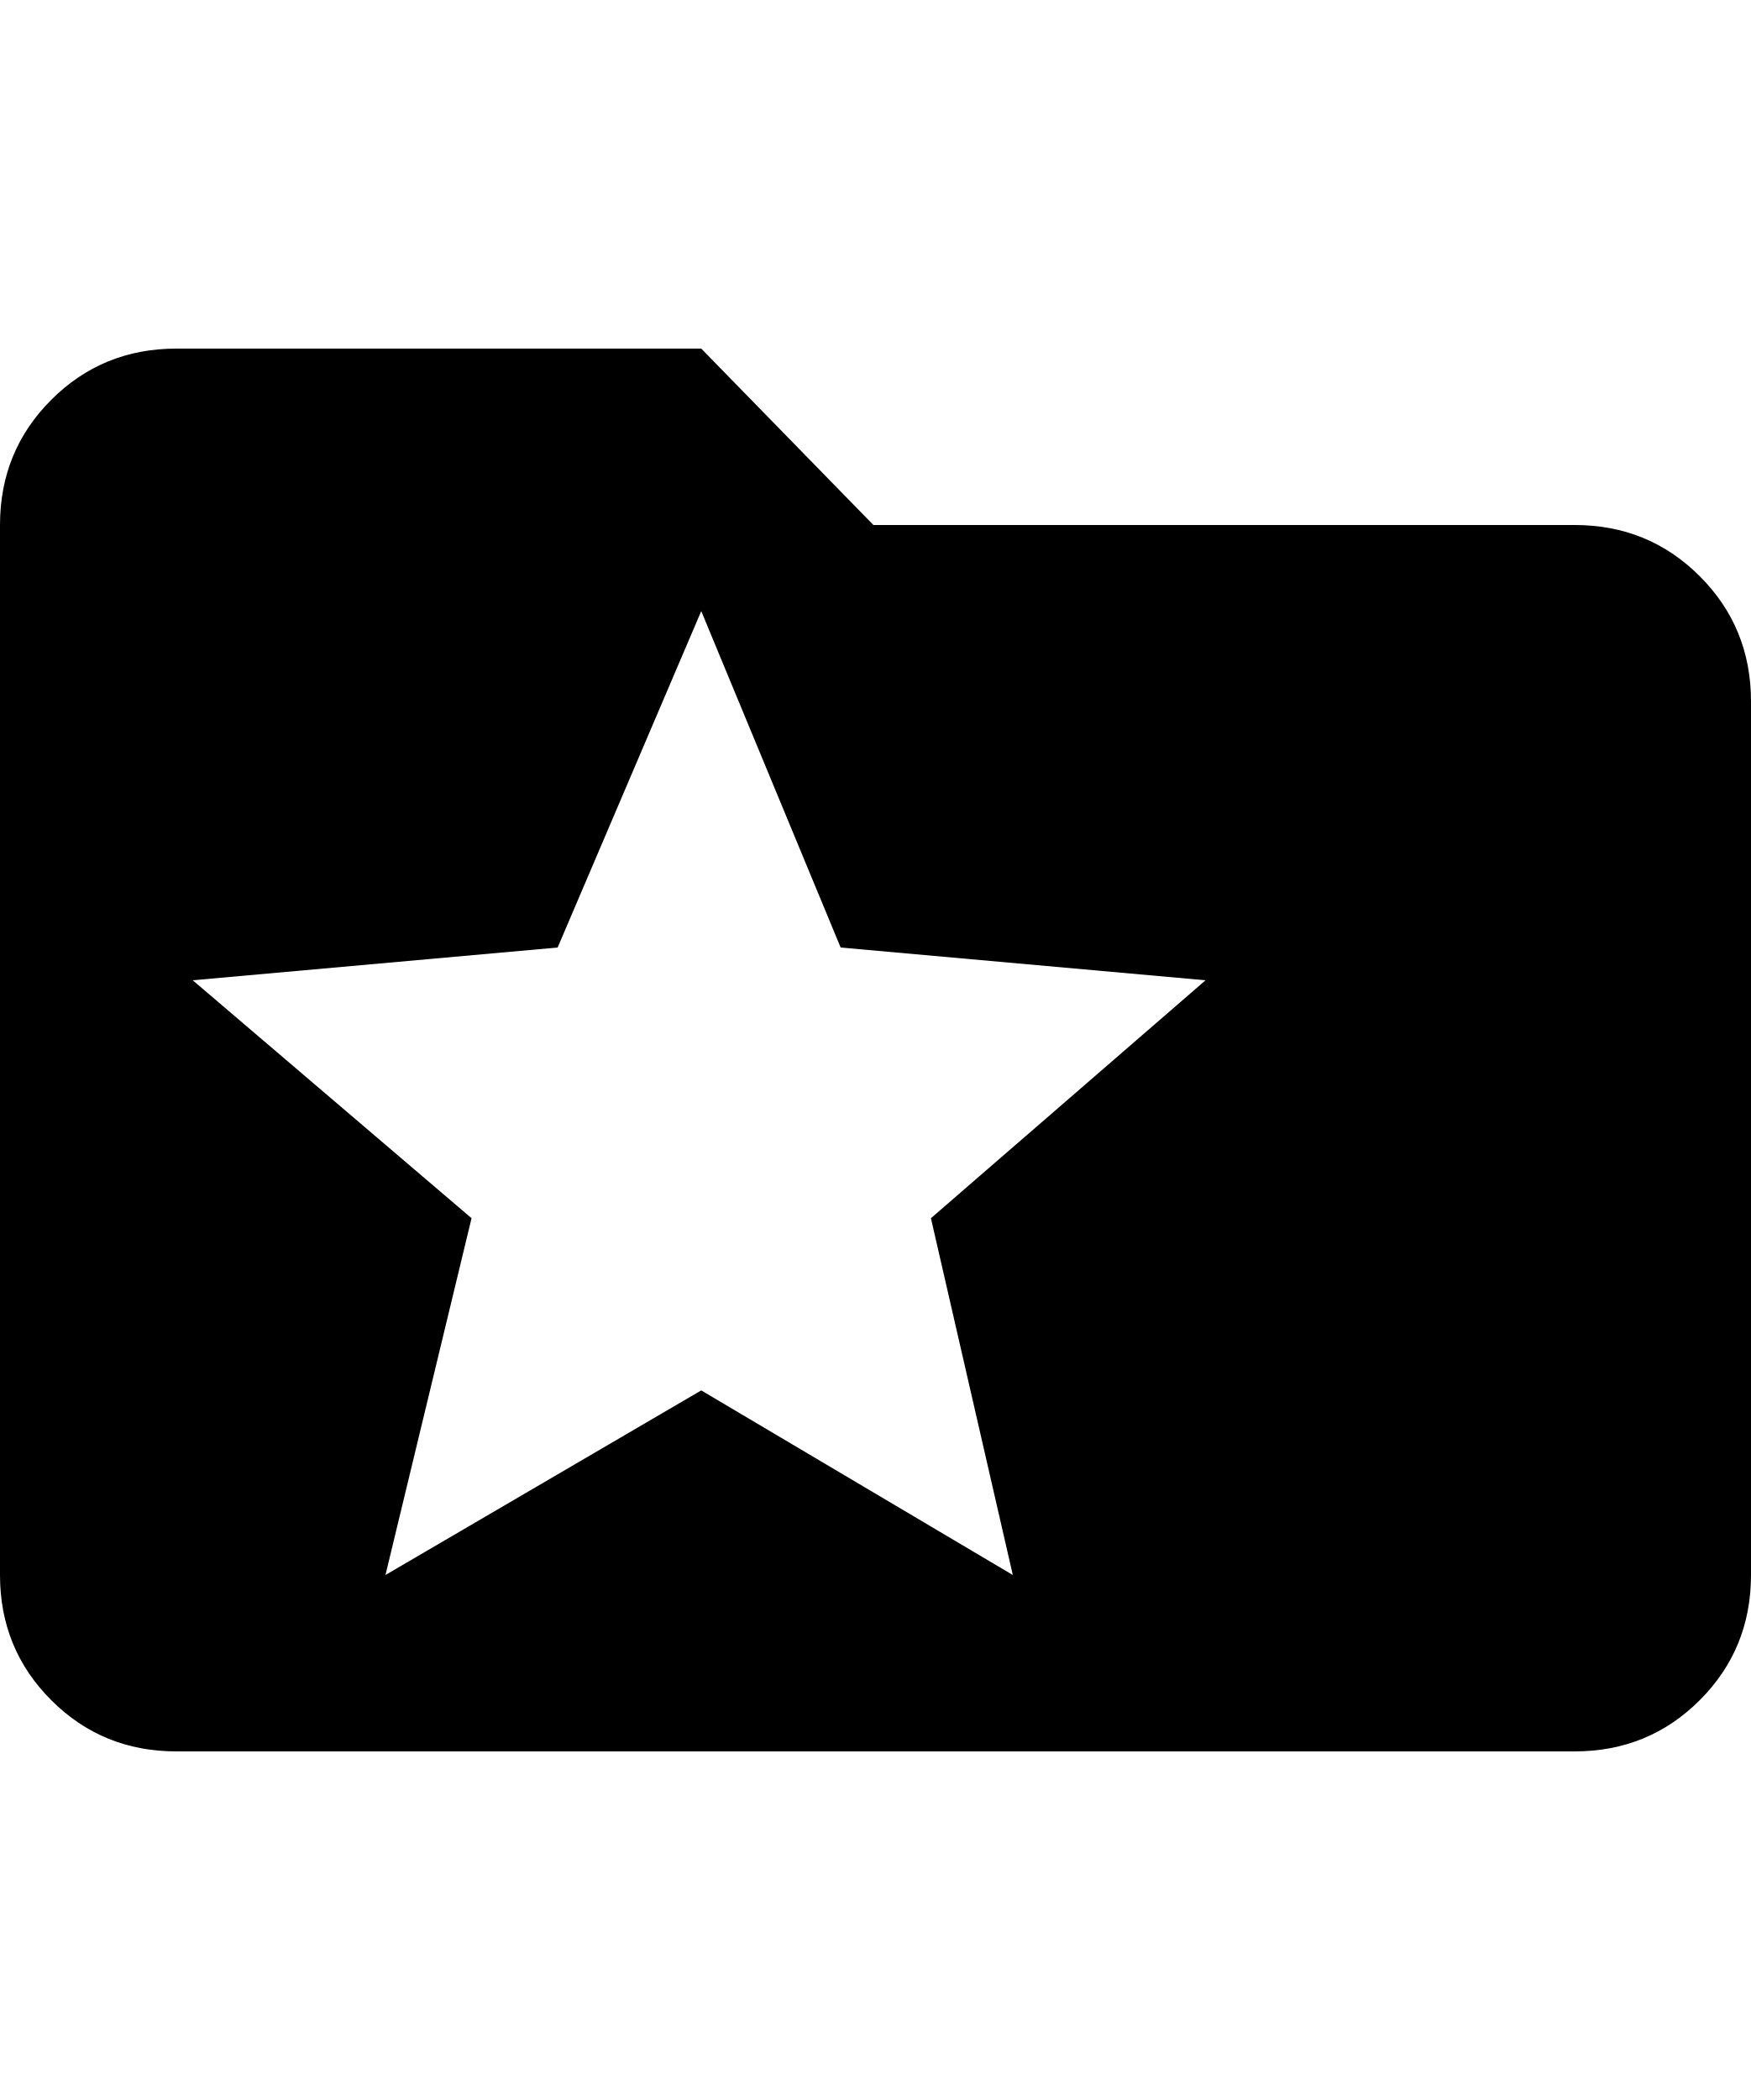
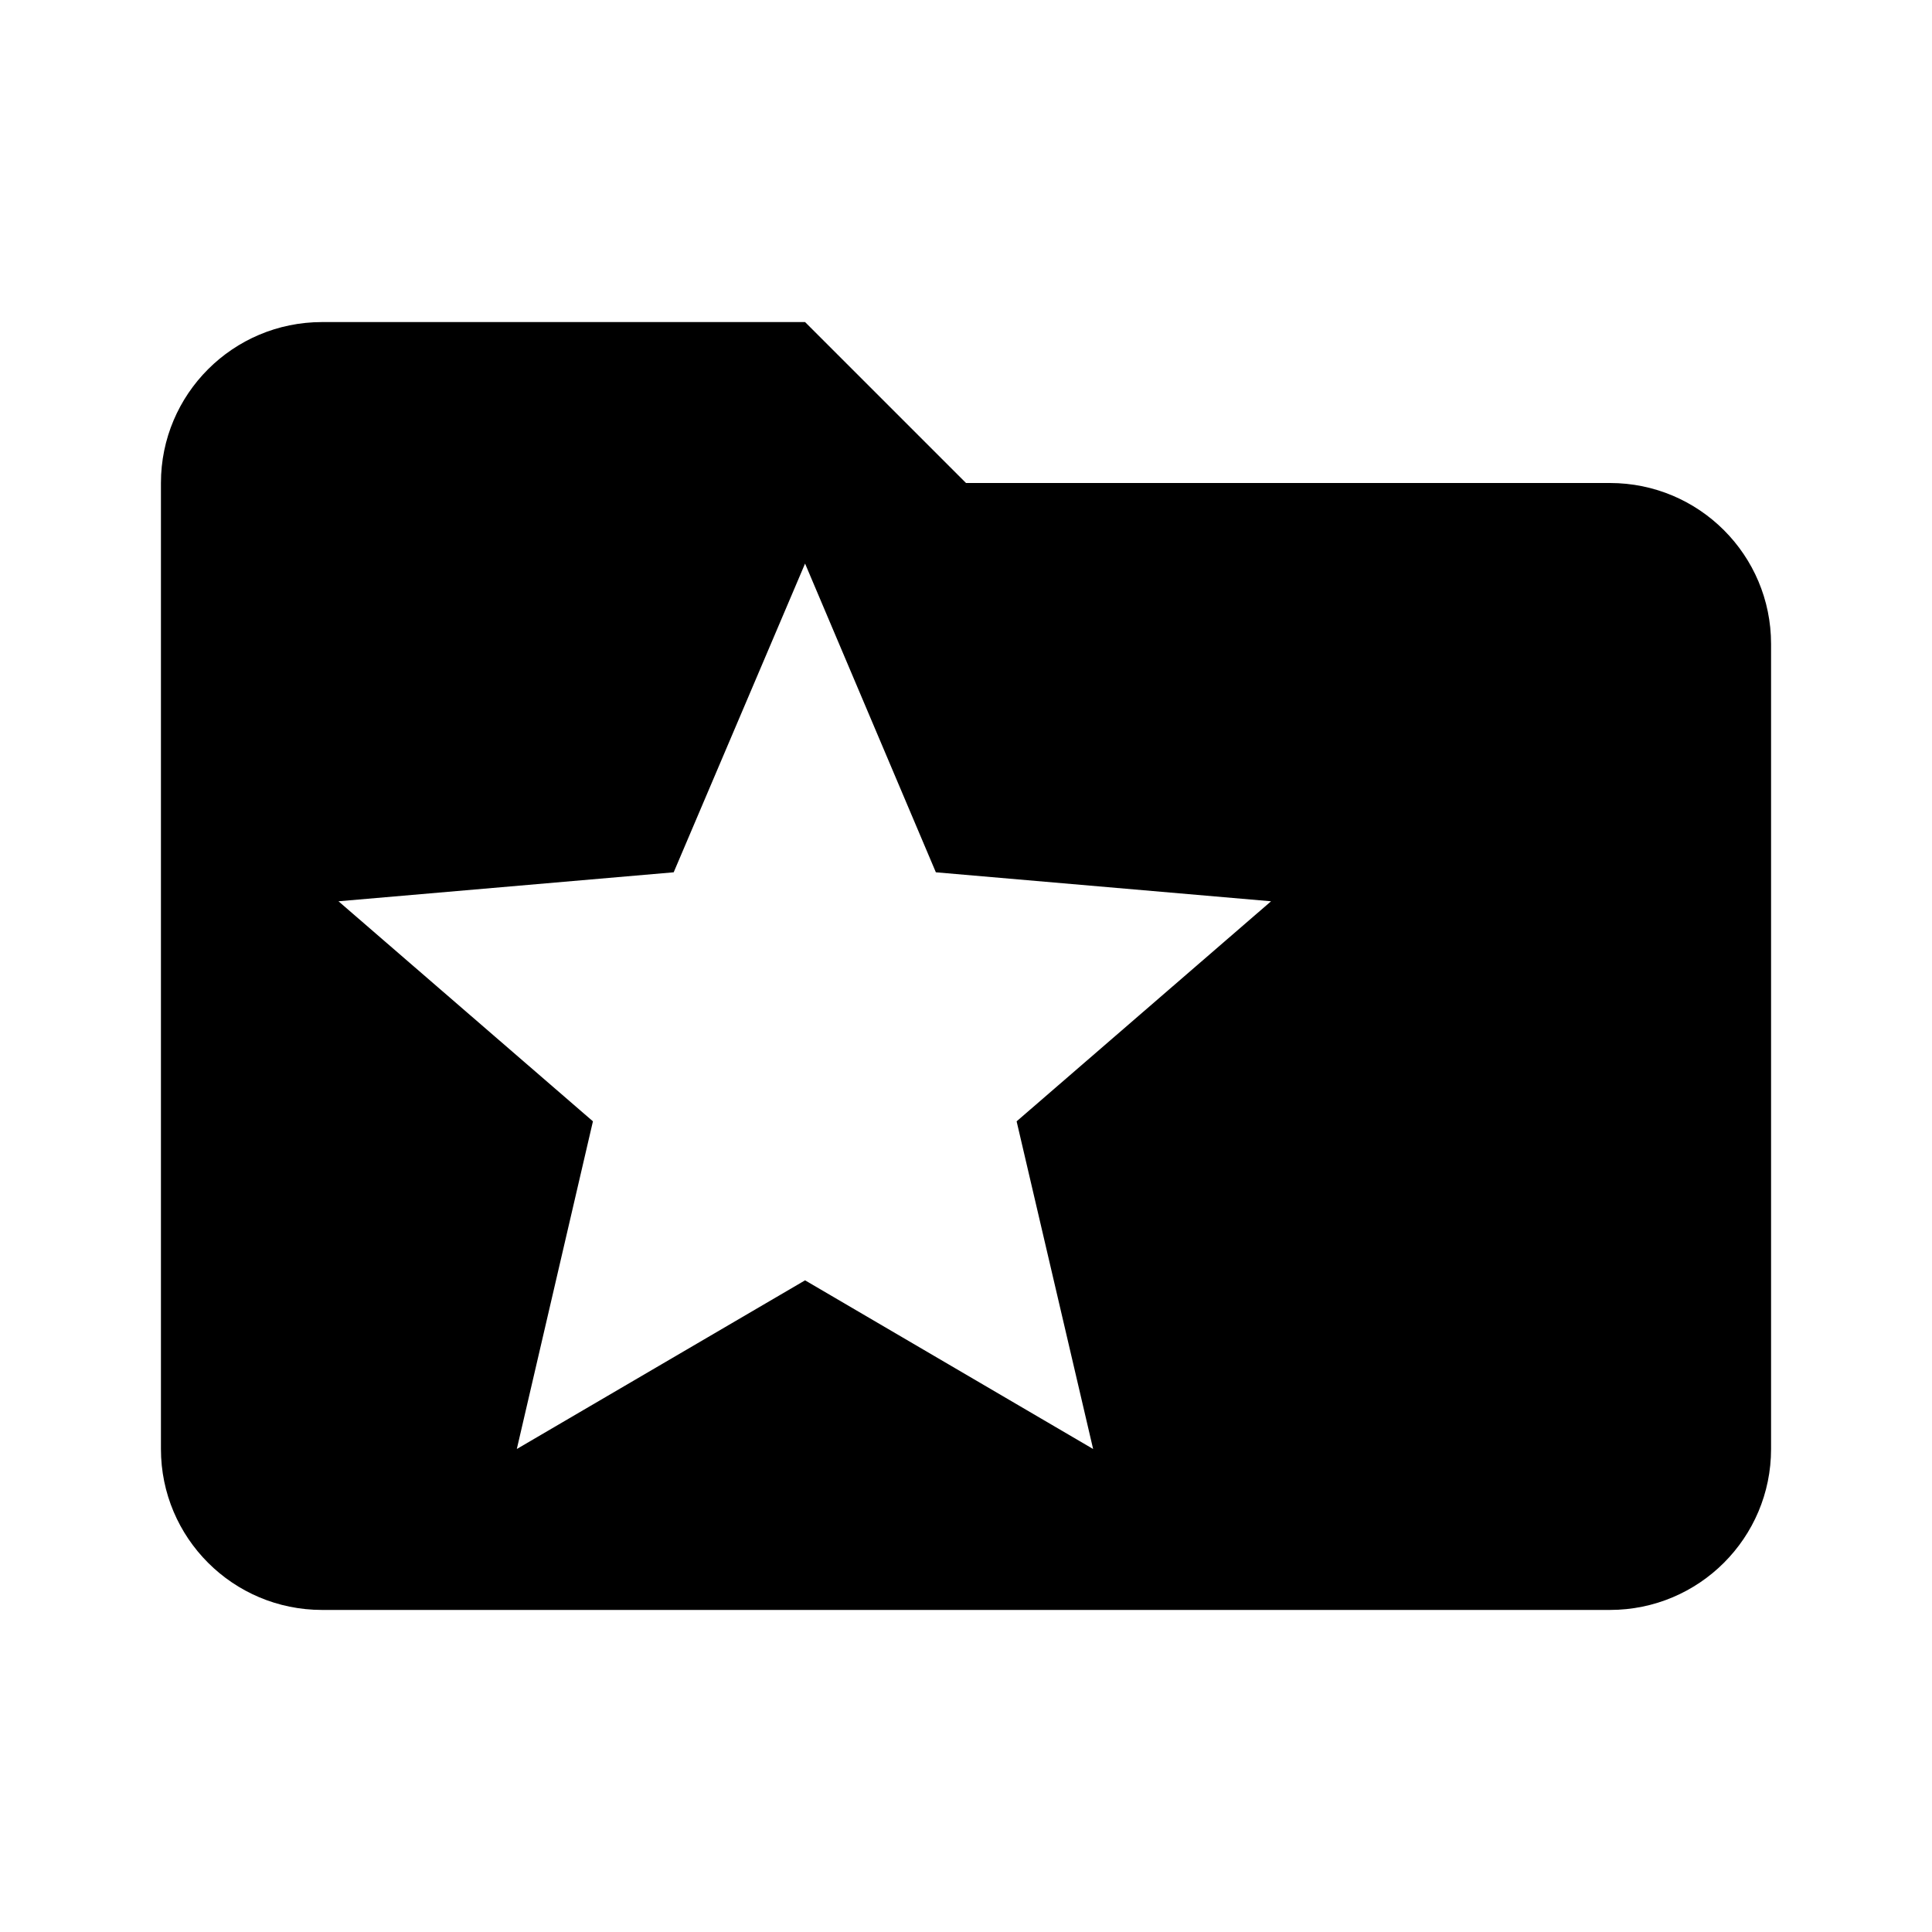
- <svg xmlns="http://www.w3.org/2000/svg" height="1000" width="834.0">
-   <path d="m750 250q35.2 0 59.6 24.4t24.4 59.6v416q0 35.2-24.4 59.6t-59.6 24.4h-666q-35.2 0-59.6-24.4t-24.4-59.6v-500q0-35.2 24.4-59.6t59.6-24.4h250l82 84h334z m-267.6 500l-39-169.9 130.8-113.3-173.8-15.6-66.4-160.2-68.4 160.2-173.8 15.6 132.8 113.3-41 169.9 150.4-87.9z" />
+ <svg xmlns="http://www.w3.org/2000/svg" height="1000" width="1000.0">
+   <path d="m833.3 250h-333.3l-83.3-83.3h-250c-46.1 0-83.4 37.3-83.4 83.3v500c0 46 37.3 83.3 83.4 83.3h666.6c46.1 0 83.4-37.3 83.4-83.3v-416.7c0-46-37.3-83.3-83.4-83.3z m-267.5 500l-149.1-87.3-149.2 87.3 39.4-169.6-131.7-113.9 173.5-15 68-159.8 67.7 159.8 173.5 15-131.7 113.9 39.6 169.6z" />
</svg>
